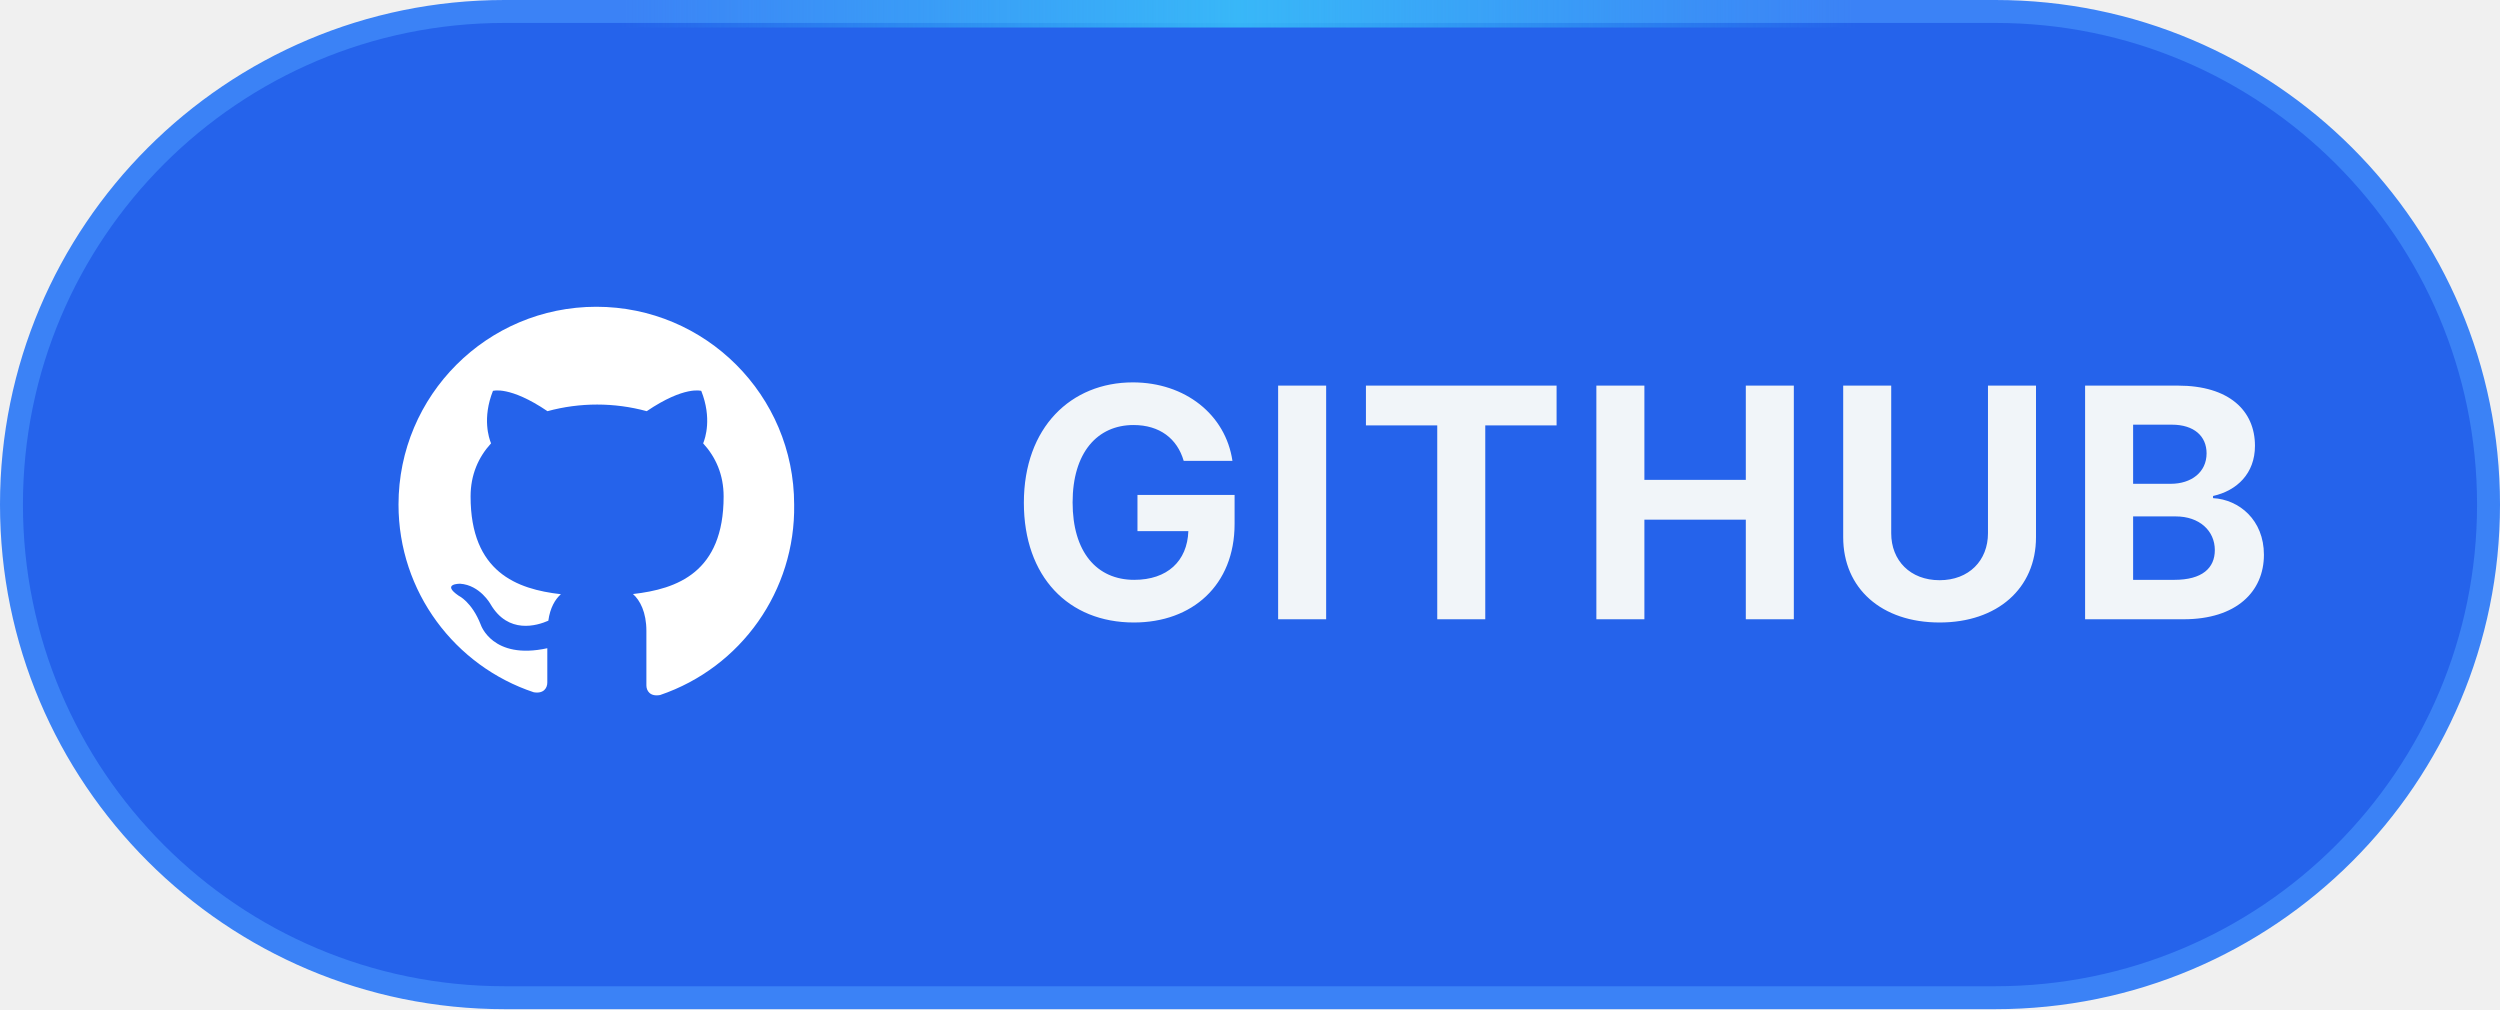
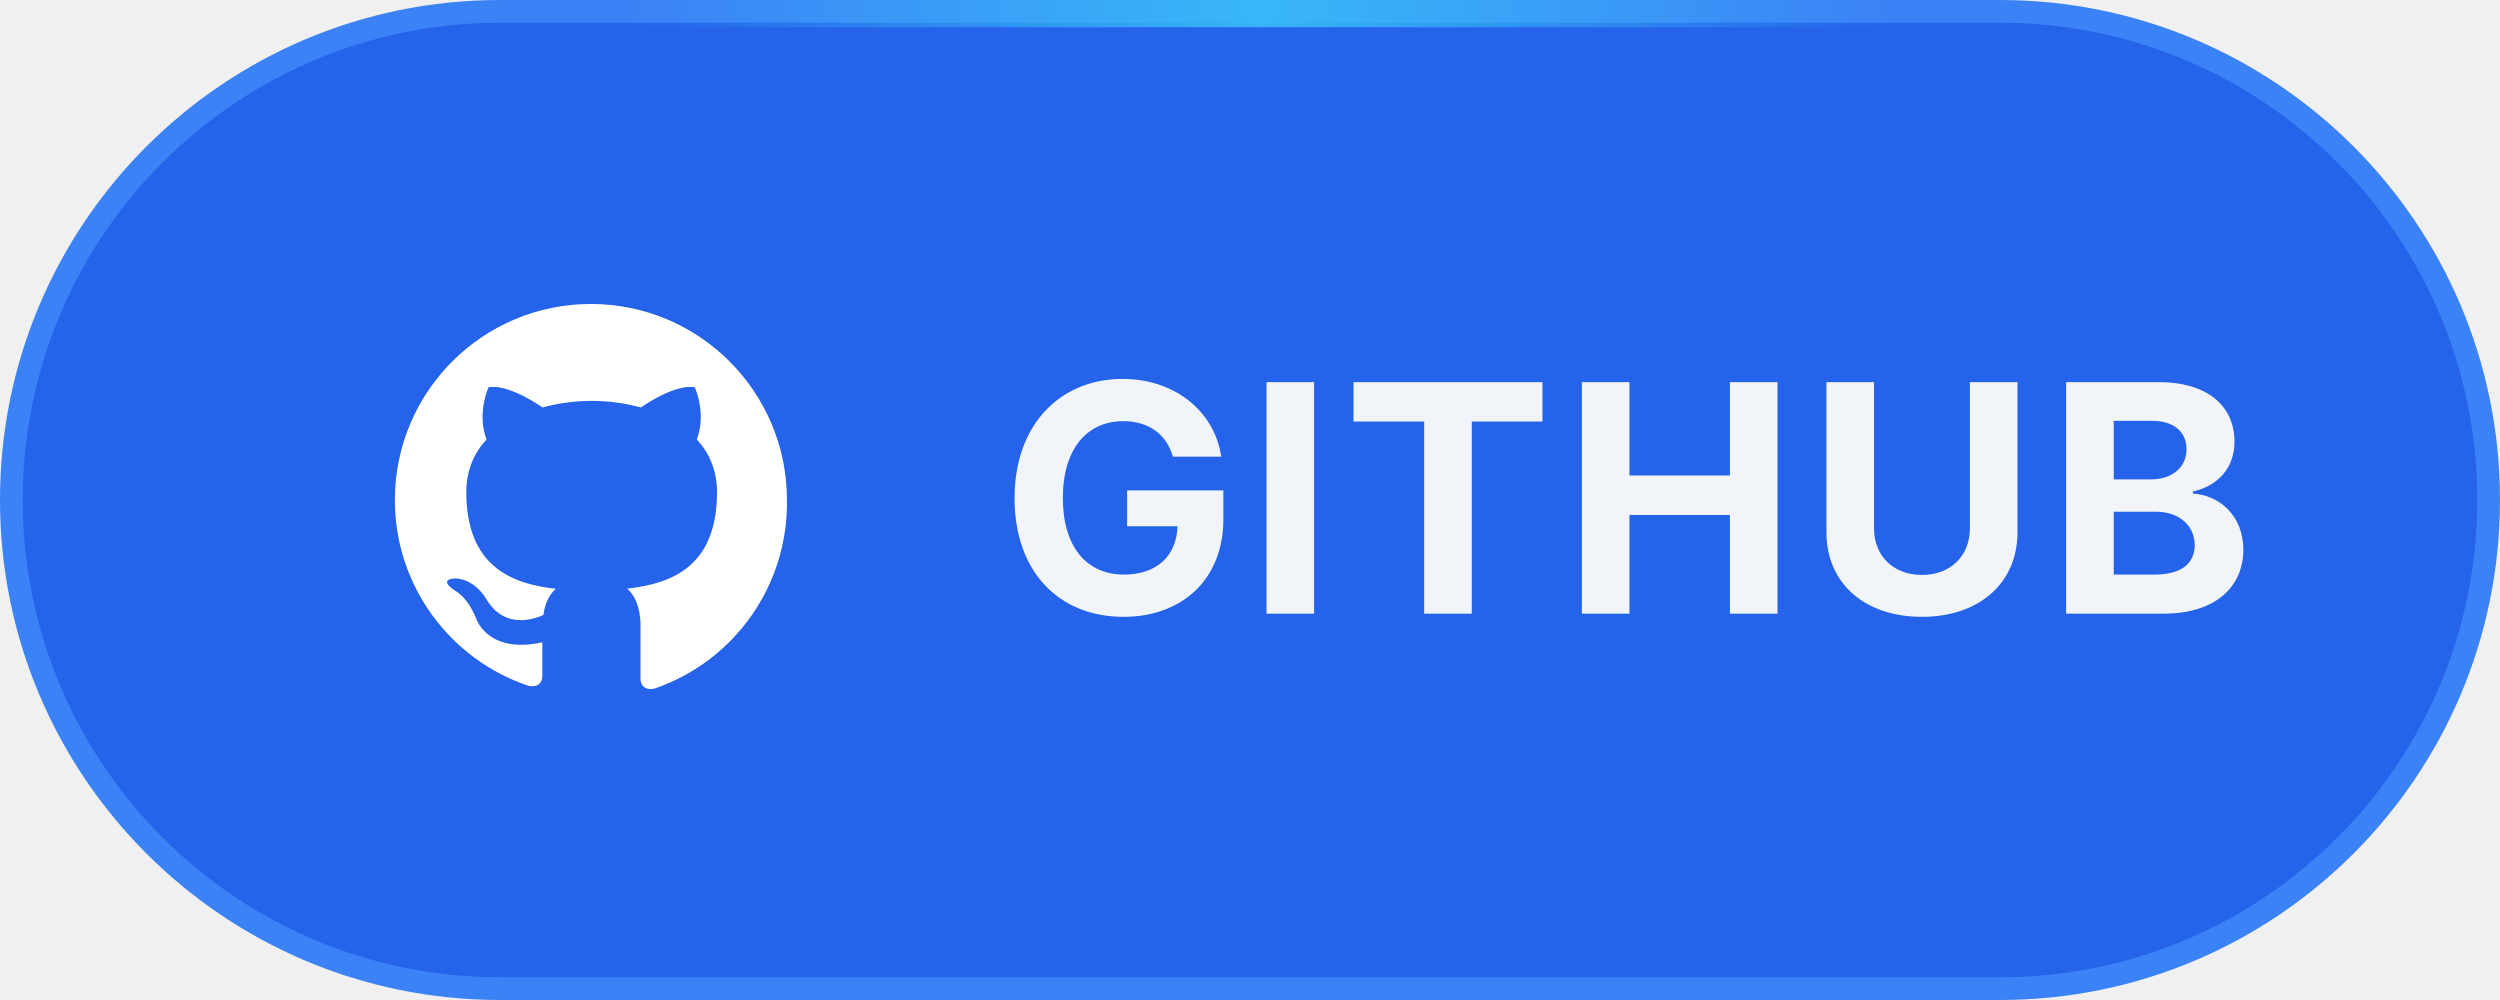
- <svg xmlns="http://www.w3.org/2000/svg" width="109" height="44" viewBox="0 0 109 44" role="img" aria-label="GITHUB" font-family="'Segoe UI', 'Inter', 'Helvetica Neue', Arial, sans-serif">
+ <svg xmlns="http://www.w3.org/2000/svg" width="110" height="44" viewBox="0 0 110 44" role="img" aria-label="GITHUB" font-family="'Segoe UI', 'Inter', 'Helvetica Neue', Arial, sans-serif">
  <defs>
    <linearGradient id="enbgithub" x1="0" y1="0" x2="1" y2="0">
      <stop offset="0" stop-color="#38BDF8" stop-opacity="0" />
      <stop offset=".5" stop-color="#38BDF8" stop-opacity=".9" />
      <stop offset="1" stop-color="#38BDF8" stop-opacity="0" />
    </linearGradient>
  </defs>
-   <rect x=".5" y=".5" width="108" height="43" rx="21.5" fill="#2563EB" stroke="#3B82F6" />
-   <rect x="27" y="0" width="54" height="1.2" fill="url(#enbgithub)" />
+   <rect x=".5" y=".5" width="109" height="43" rx="21.5" fill="#2563EB" stroke="#3B82F6" />
+   <rect x="28" y="0" width="55" height="1.2" fill="url(#enbgithub)" />
  <g transform="translate(17 13.0) scale(0.75)" fill="none" stroke="#FFFFFF" stroke-width="2.40" stroke-linecap="round" stroke-linejoin="round" color="#FFFFFF">
    <path fill="currentColor" stroke="none" d="M12 .5C5.65.5.5 5.65.5 12c0 5.08 3.29 9.39 7.86 10.91.58.1.79-.25.79-.56v-2c-3.2.7-3.87-1.37-3.87-1.37-.52-1.33-1.28-1.68-1.28-1.68-1.04-.71.08-.7.08-.7 1.16.08 1.77 1.19 1.77 1.19 1.03 1.76 2.7 1.25 3.36.96.1-.75.4-1.25.73-1.54-2.56-.29-5.25-1.28-5.25-5.68 0-1.26.45-2.28 1.19-3.09-.12-.29-.52-1.46.11-3.05 0 0 .97-.31 3.17 1.18a11 11 0 0 1 5.77 0c2.2-1.49 3.17-1.18 3.17-1.18.63 1.59.23 2.76.11 3.05.74.81 1.19 1.83 1.19 3.09 0 4.41-2.7 5.38-5.27 5.67.41.36.78 1.06.78 2.14v3.17c0 .31.21.67.8.56A11.5 11.5 0 0 0 23.5 12C23.5 5.65 18.35.5 12 .5Z" />
  </g>
  <text x="44" y="27.0" fill="#F1F5F9" font-size="14" font-weight="700" letter-spacing=".3">GITHUB</text>
</svg>
